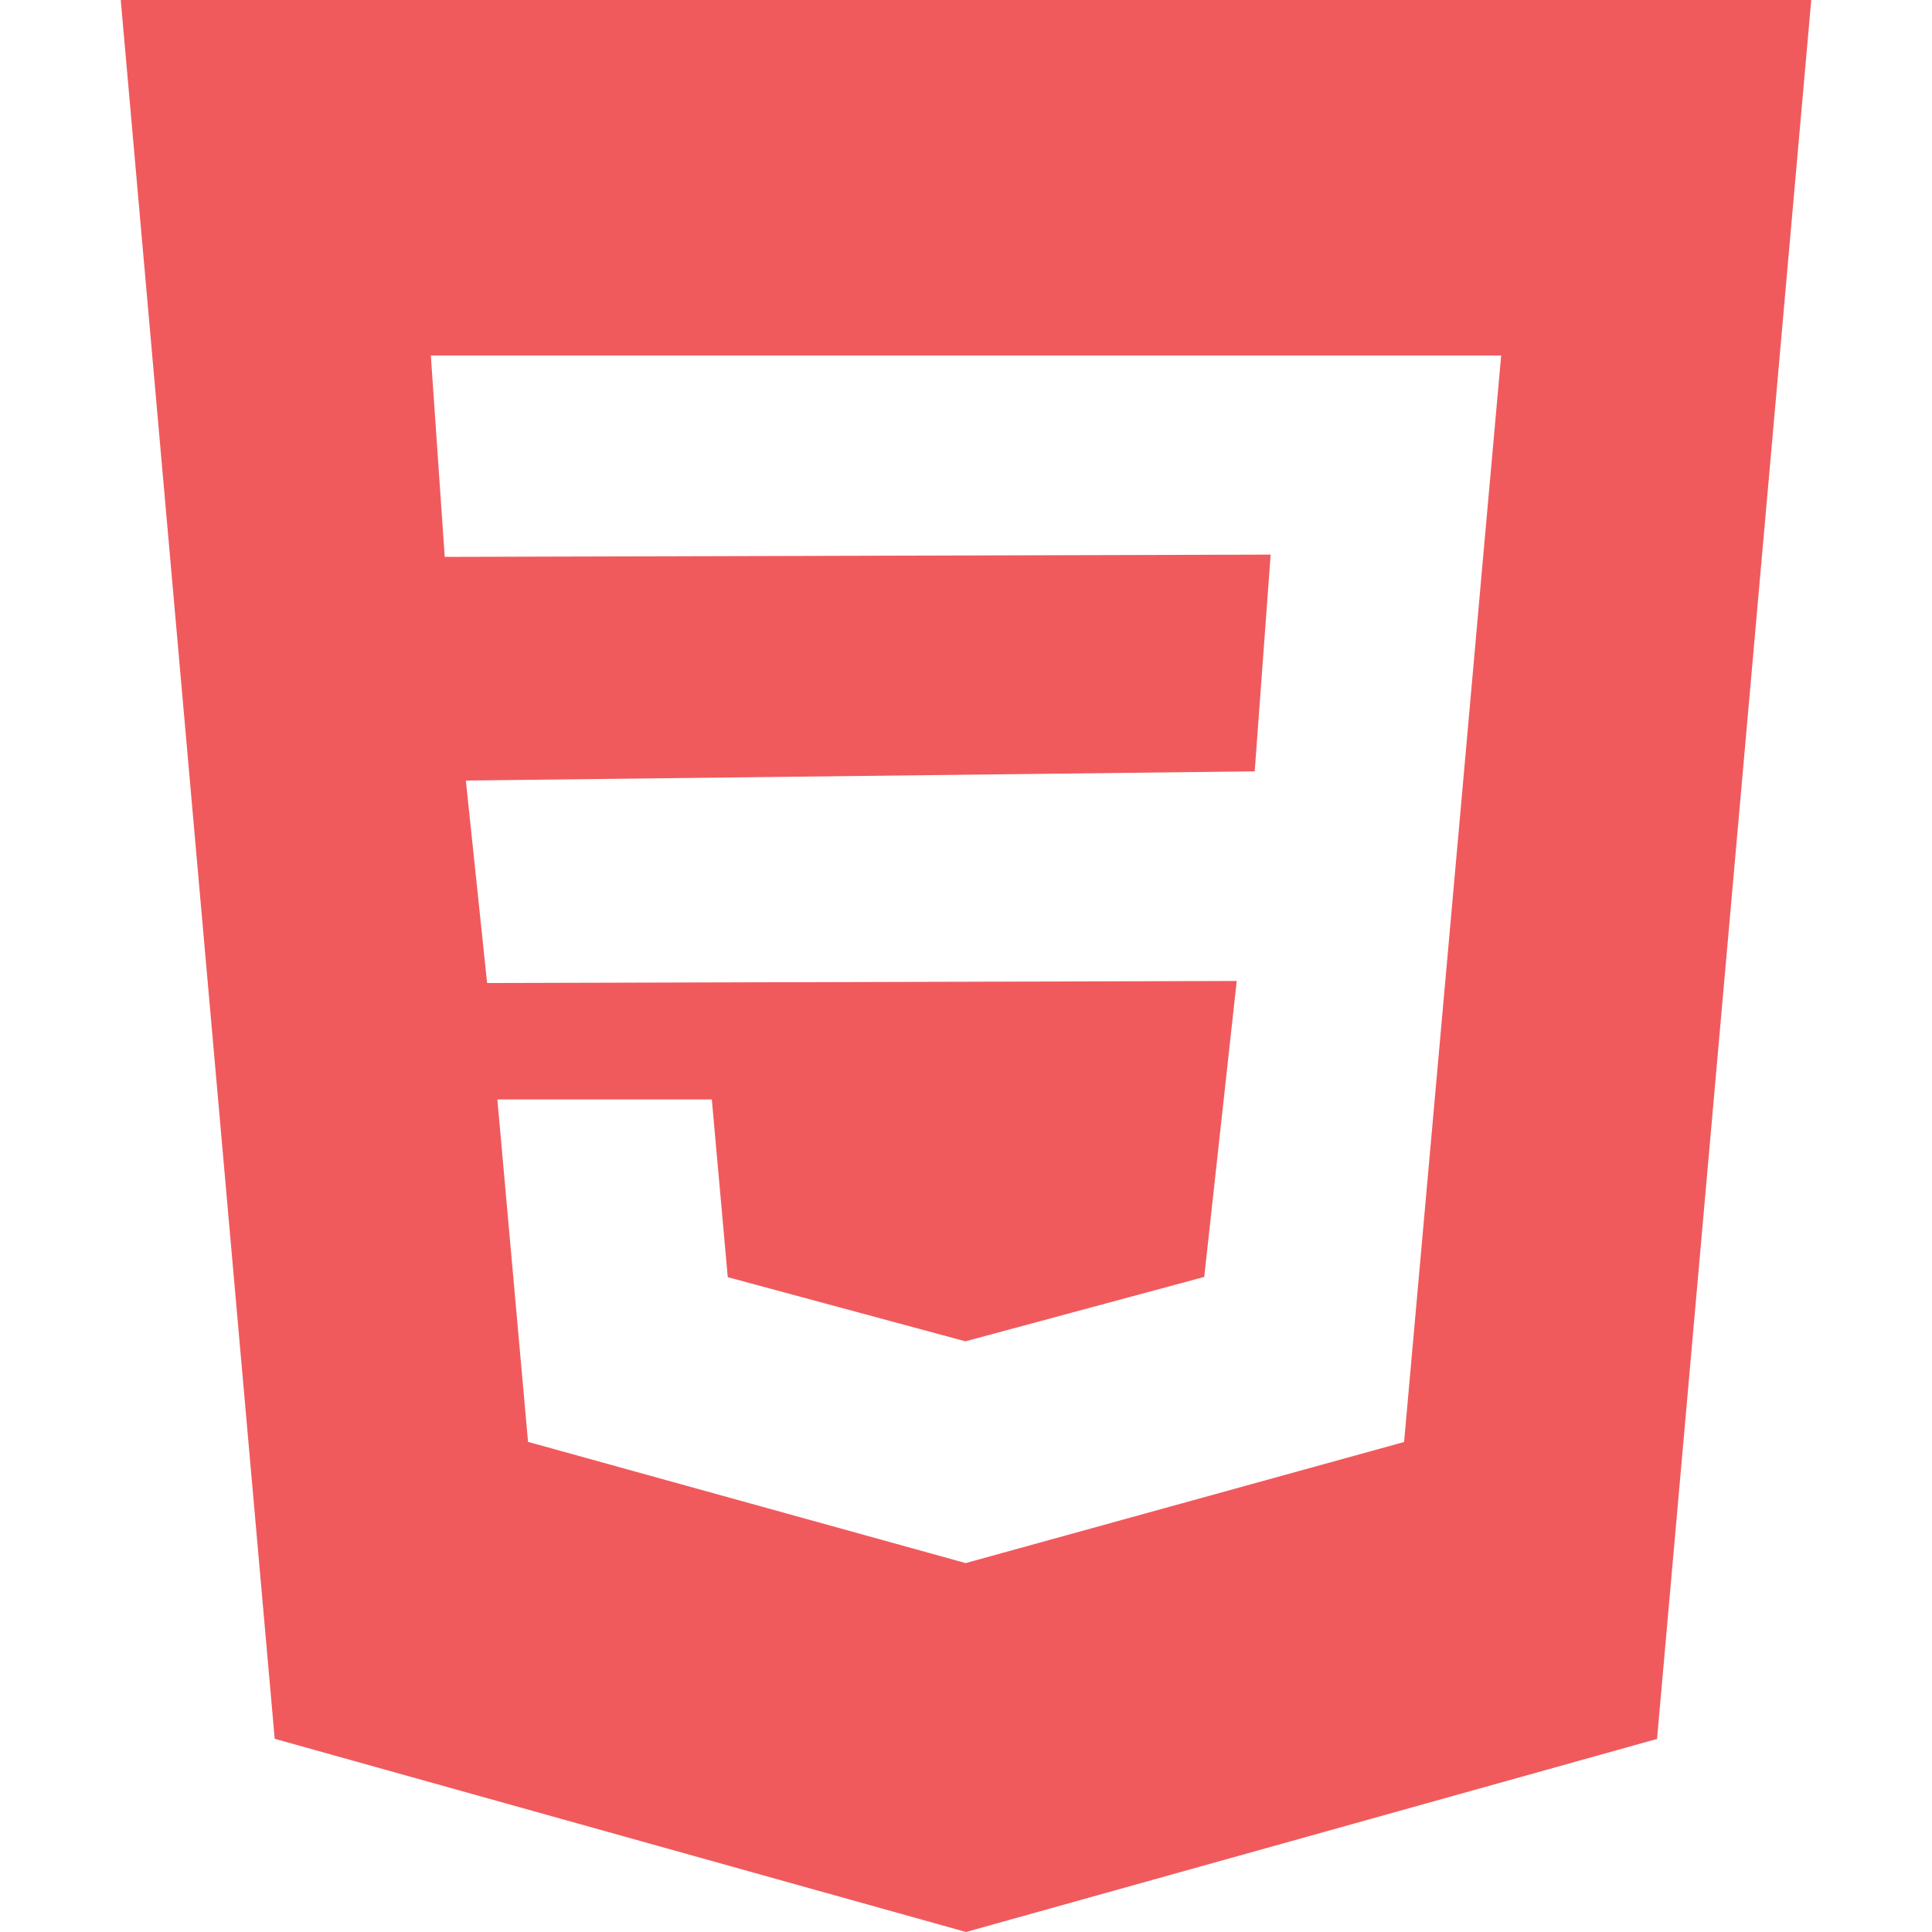
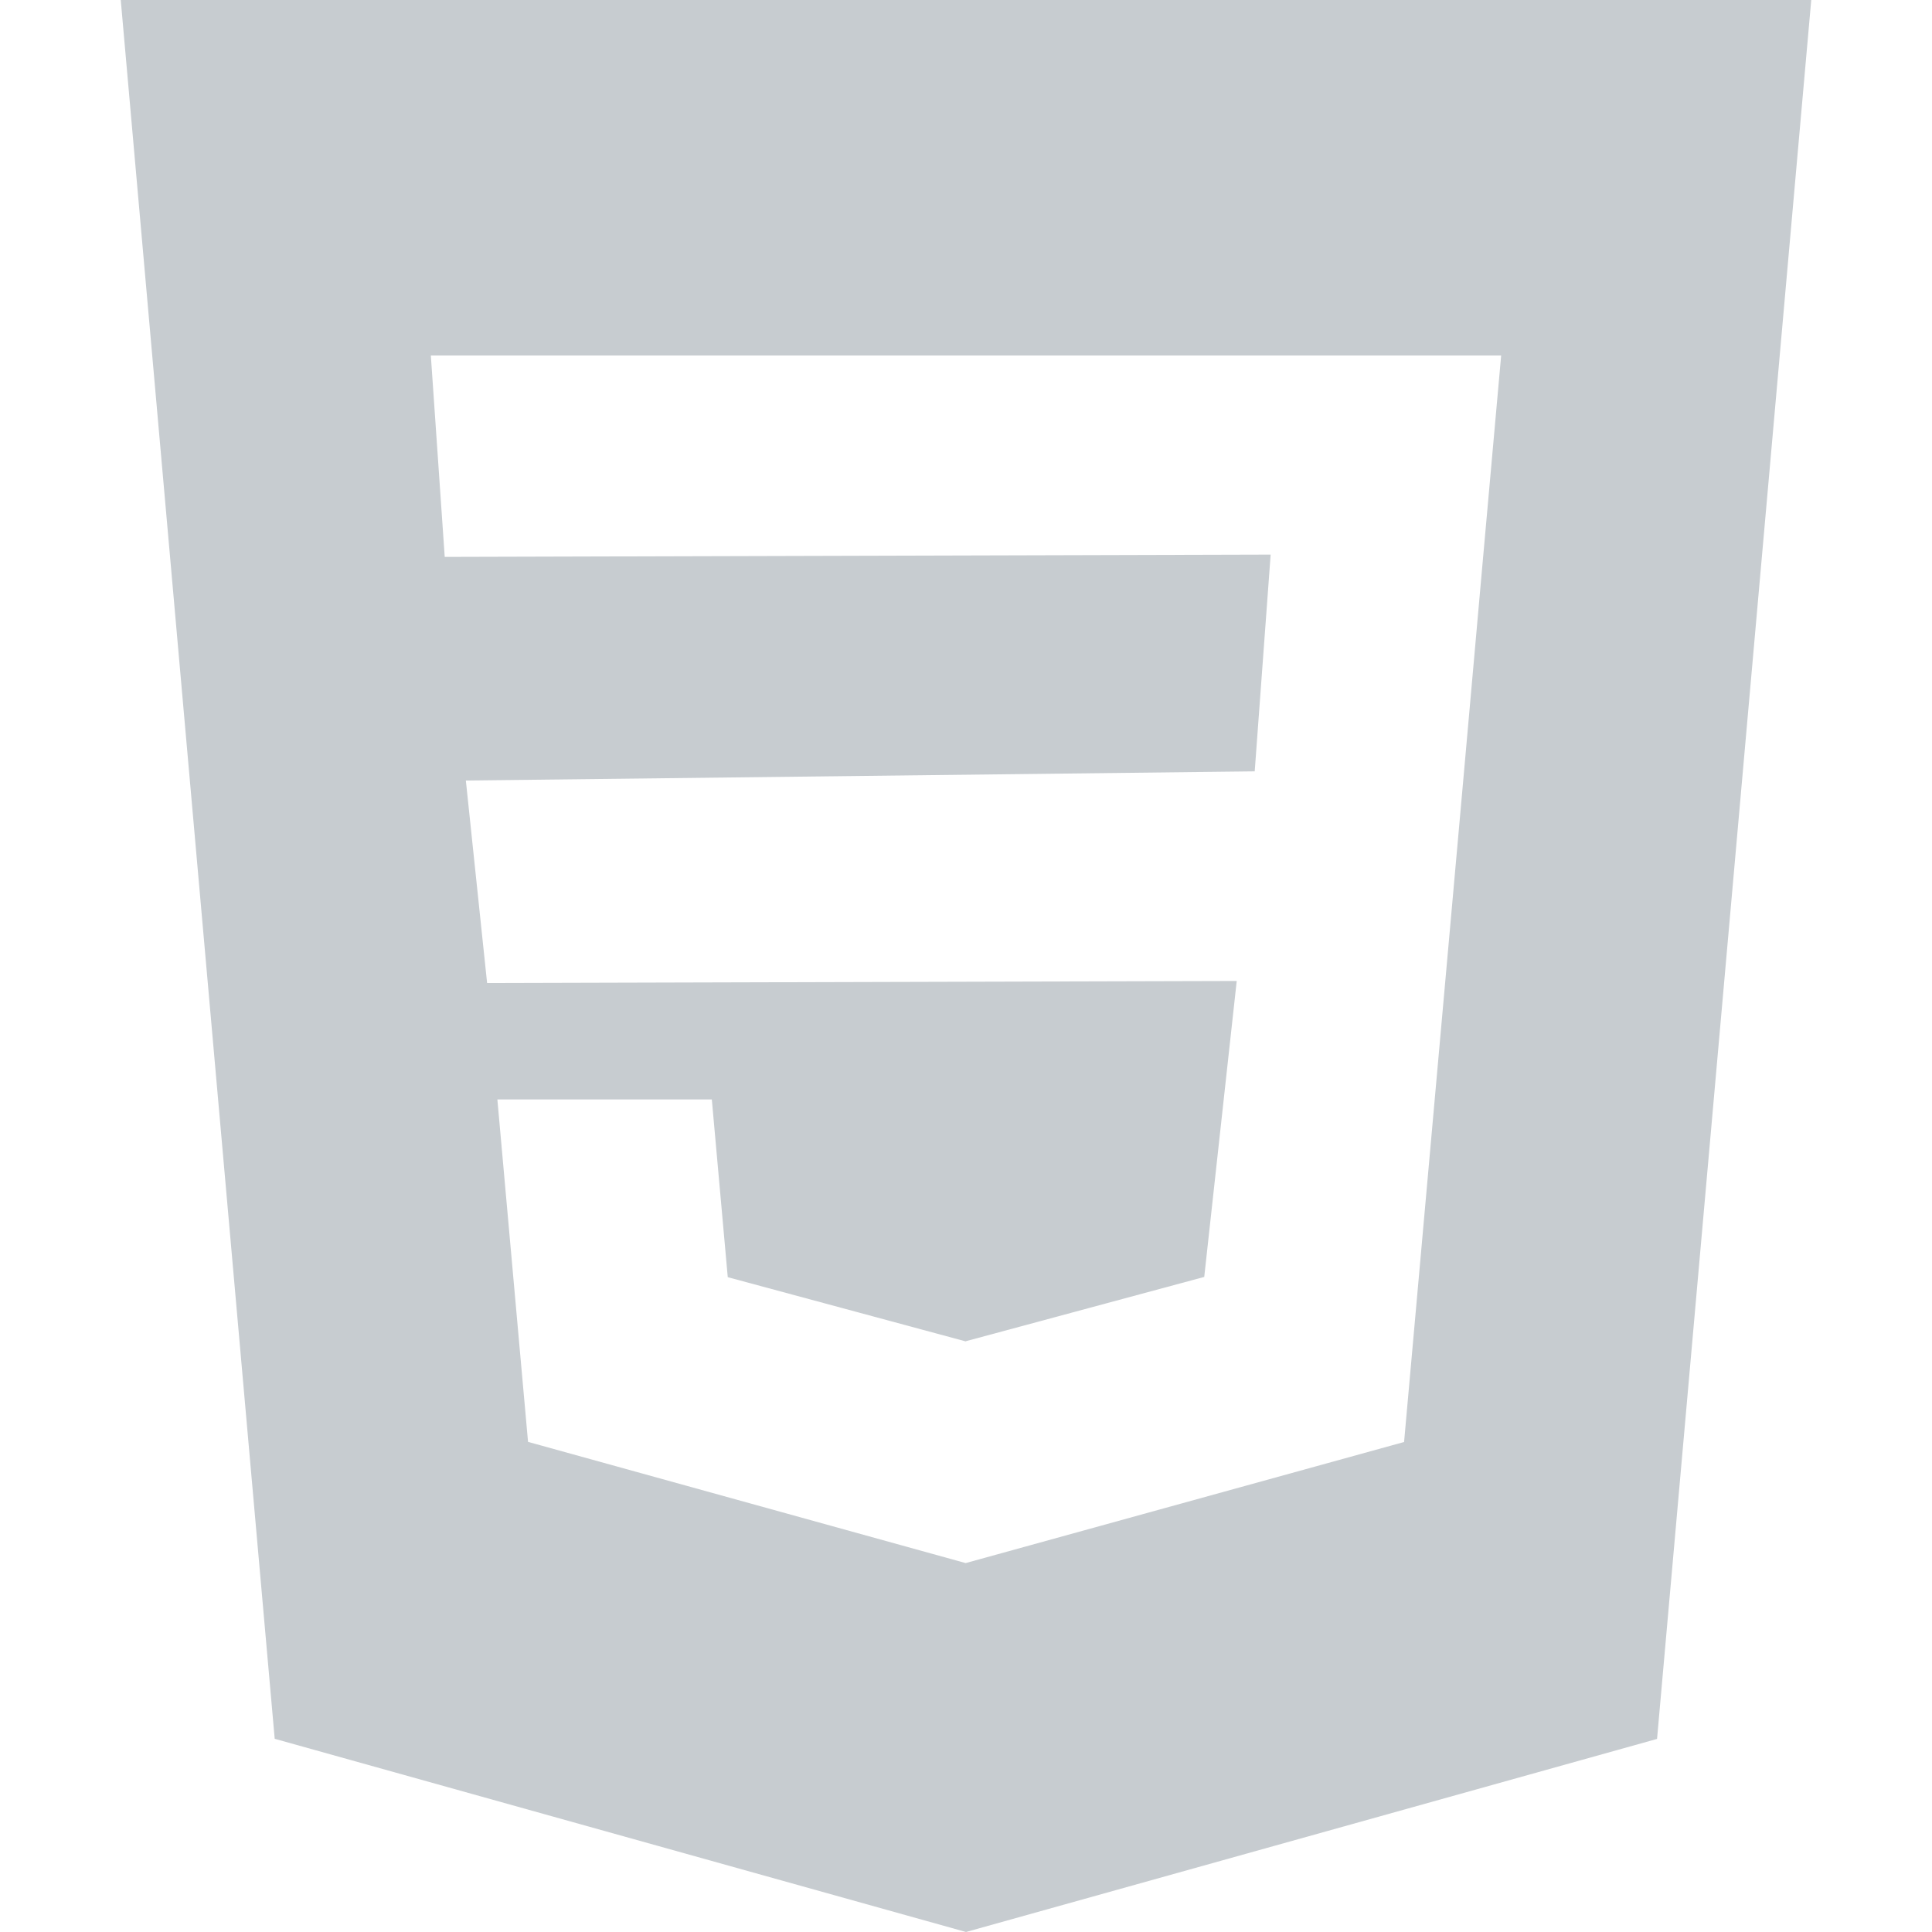
<svg xmlns="http://www.w3.org/2000/svg" version="1.1" width="512" height="512" x="0" y="0" viewBox="0 0 512 512" style="enable-background:new 0 0 512 512" xml:space="preserve" class="">
  <g>
    <g>
      <g>
-         <path d="M32,0l40.8,460.8L256,512l183.136-51.168L480,0H32z M392.768,150.688l-5.152,57.888l-15.52,173.568L256,414.208    l-0.064,0.032l-116-32.128l-8.128-90.752h56.832l4.224,47.104l63.072,17.024l0.064-0.064l63.136-17.024l8.608-78.432    l-198.656,0.544l-5.632-53.664l209.056-2.432l4.224-57.44l-218.88,0.608l-3.68-53.376H256h141.824L392.768,150.688z" fill="#f05a5d" data-original="#000000" style="" class="" />
+         <path d="M32,0l40.8,460.8L256,512l183.136-51.168L480,0H32z M392.768,150.688l-5.152,57.888l-15.52,173.568L256,414.208    l-0.064,0.032l-116-32.128l-8.128-90.752h56.832l4.224,47.104l63.072,17.024l0.064-0.064l63.136-17.024l8.608-78.432    l-198.656,0.544l-5.632-53.664l209.056-2.432l4.224-57.44l-218.88,0.608l-3.68-53.376H256h141.824L392.768,150.688z" fill="#c7ccd0" data-original="#000000" style="" class="" />
      </g>
    </g>
    <g>
</g>
    <g>
</g>
    <g>
</g>
    <g>
</g>
    <g>
</g>
    <g>
</g>
    <g>
</g>
    <g>
</g>
    <g>
</g>
    <g>
</g>
    <g>
</g>
    <g>
</g>
    <g>
</g>
    <g>
</g>
    <g>
</g>
  </g>
</svg>
